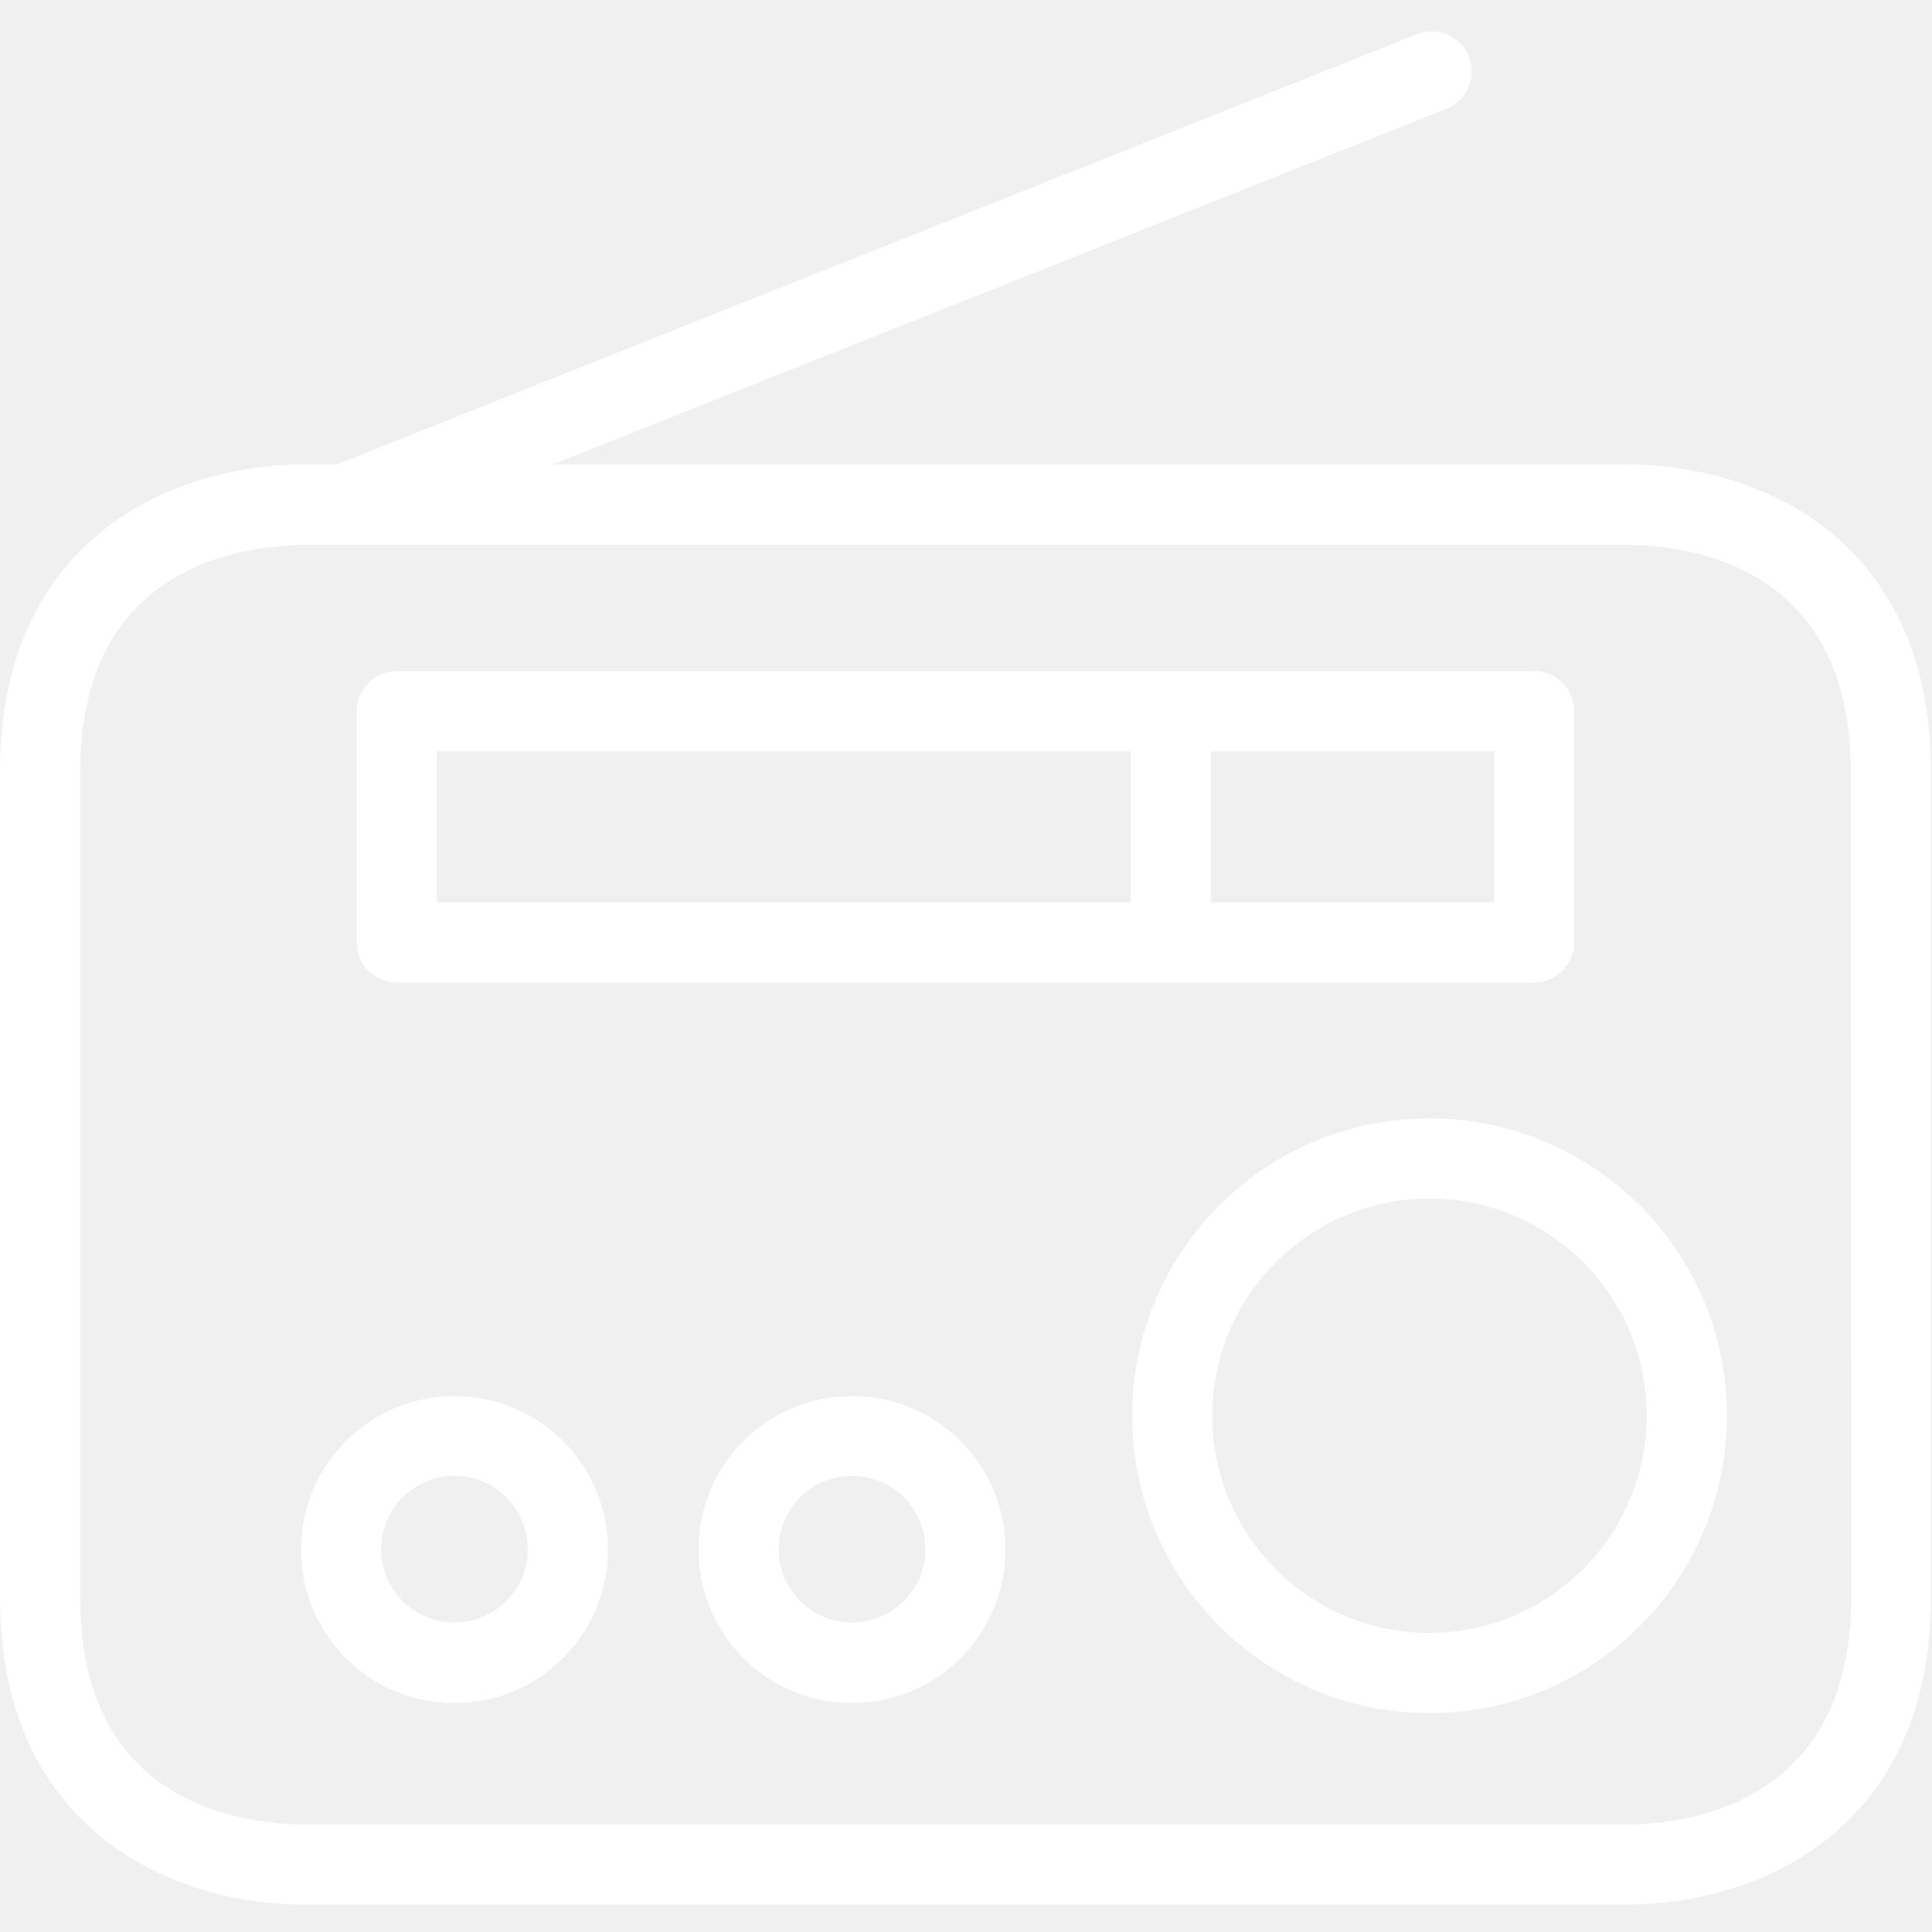
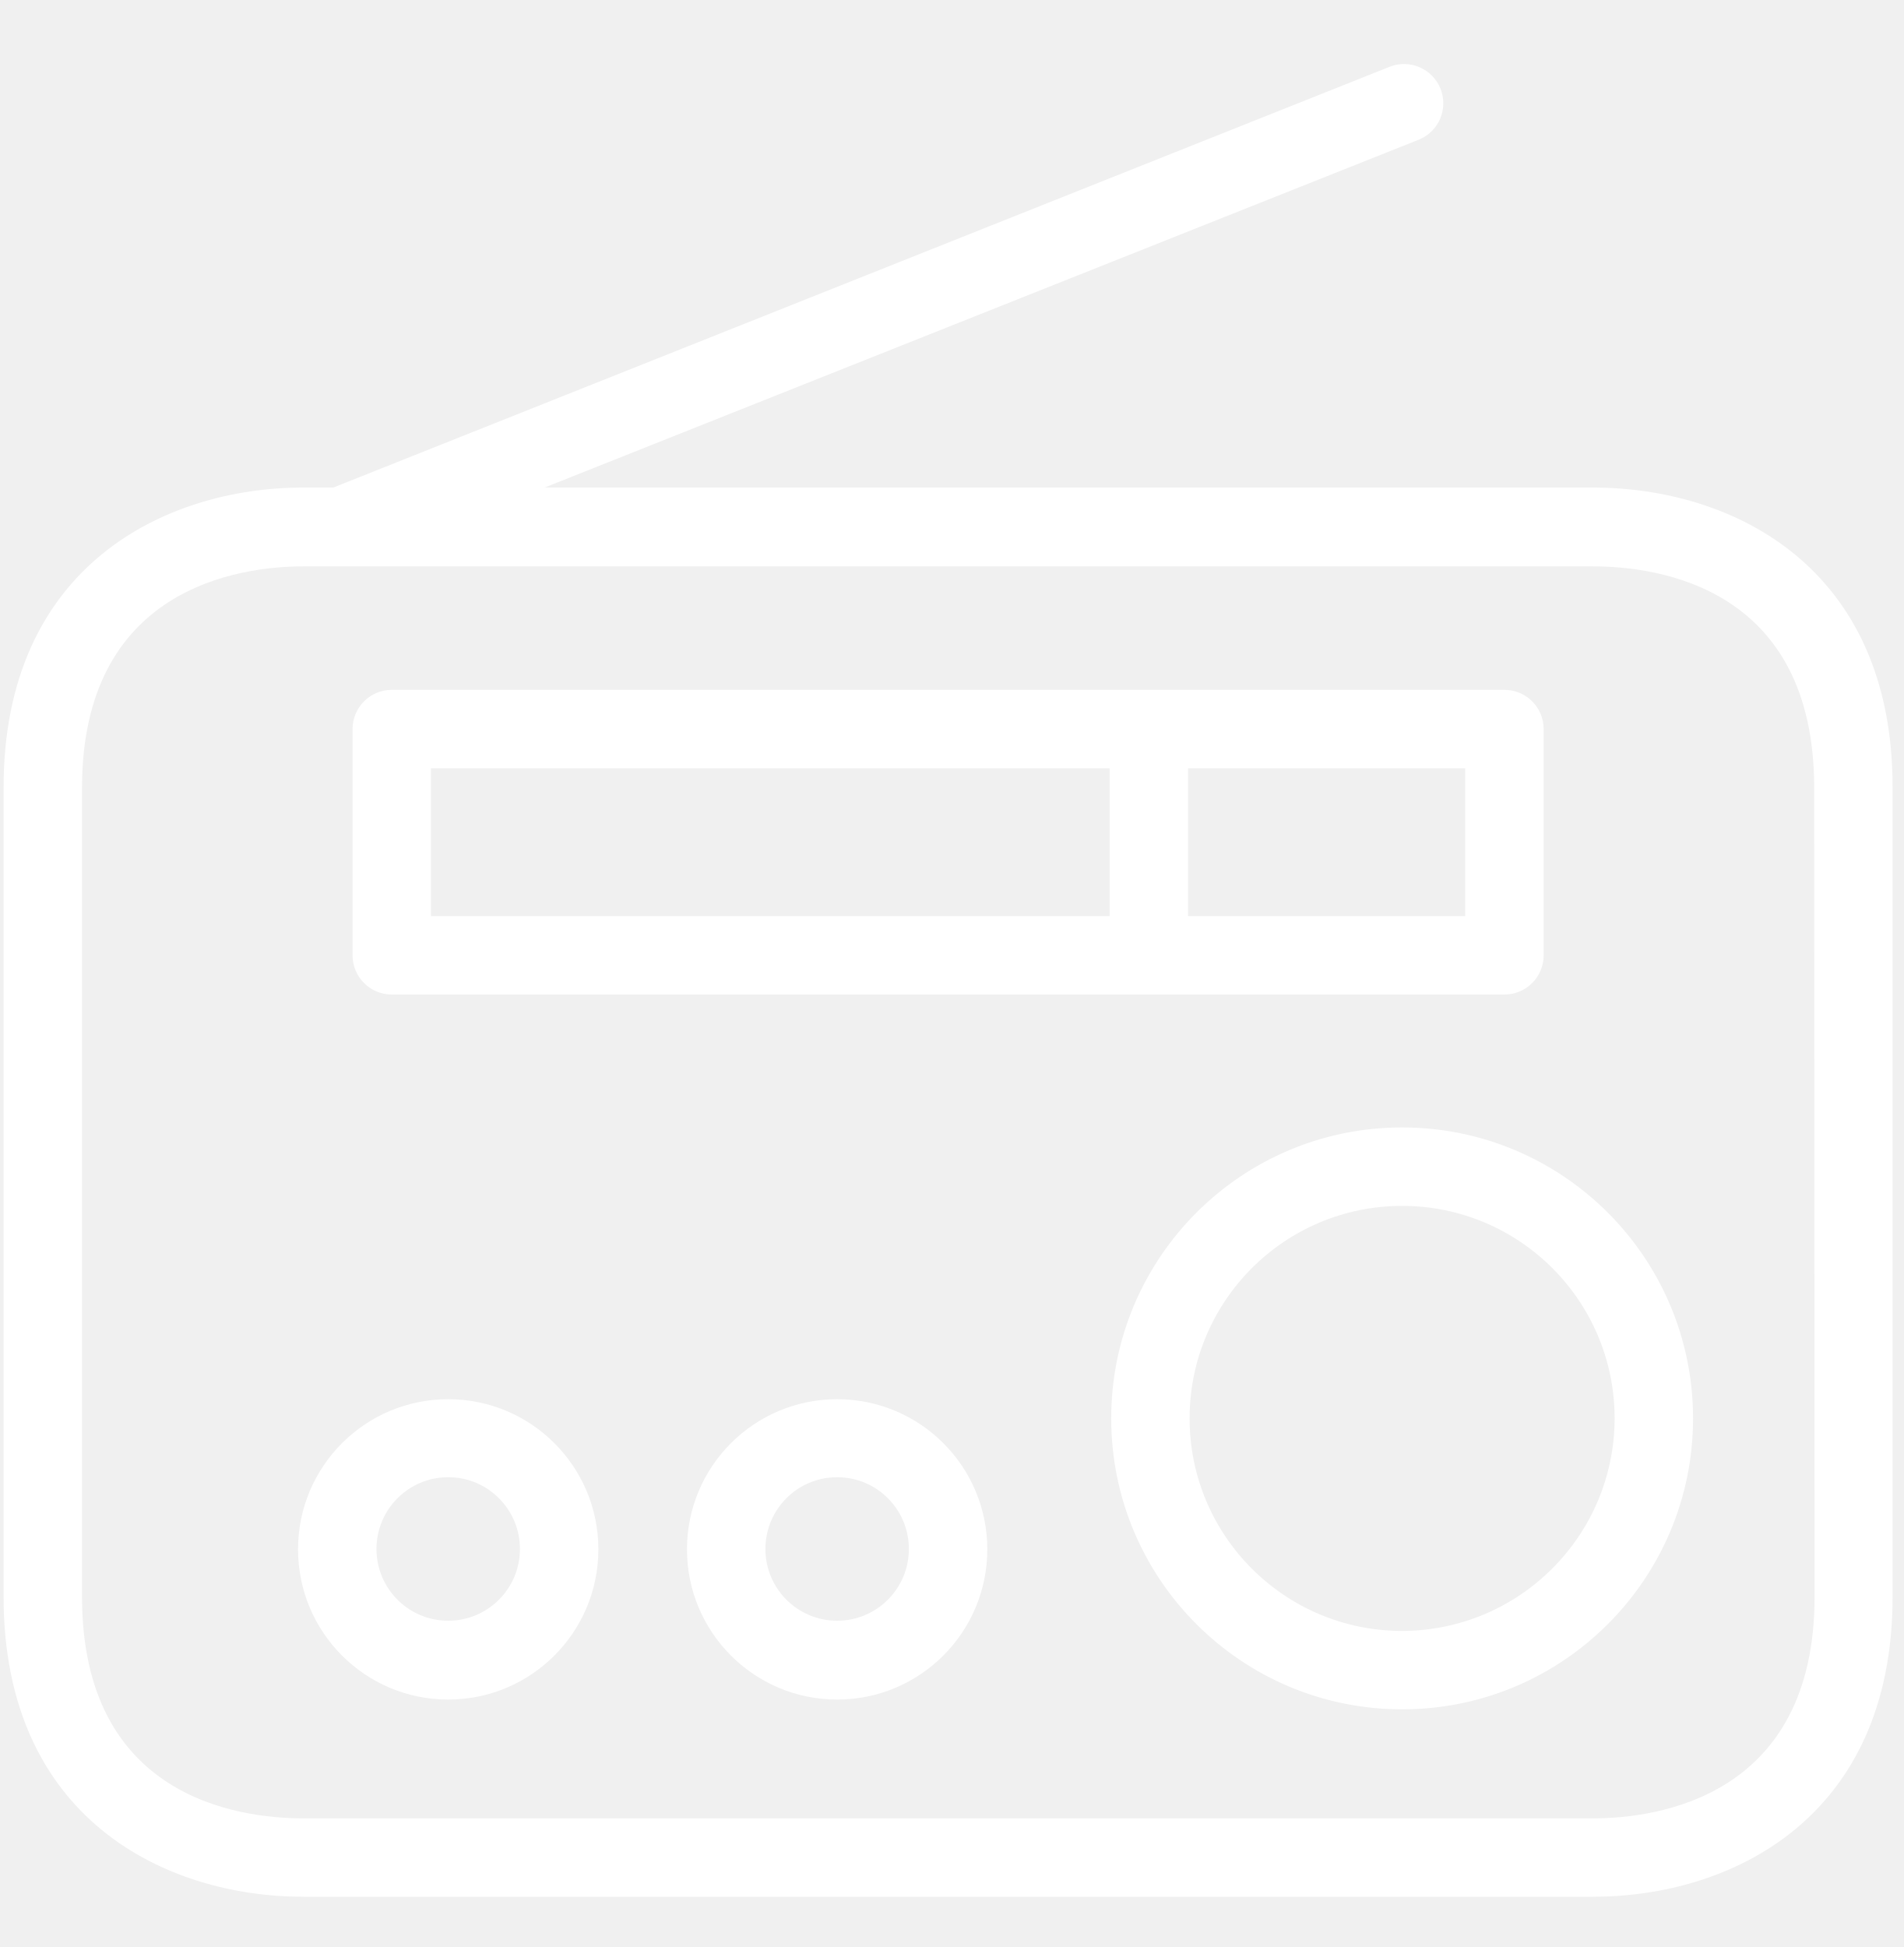
- <svg xmlns="http://www.w3.org/2000/svg" width="59" height="59" viewBox="0 0 59 59" fill="none">
+ <svg xmlns="http://www.w3.org/2000/svg" width="44" height="45" viewBox="0 0 44 45" fill="none">
  <g clip-path="url(#clip0)">
-     <path d="M49.603 14.179H16.889L44.169 3.324C44.798 3.074 45.104 2.361 44.855 1.732C44.605 1.103 43.893 0.797 43.264 1.047L10.293 14.179H9.363C5.043 14.179 -5.72205e-06 16.627 -5.72205e-06 23.542V48.803C-5.72205e-06 55.718 5.043 58.165 9.363 58.165H49.603C53.924 58.165 58.966 55.718 58.966 48.803V23.554C58.978 16.639 53.96 14.179 49.603 14.179ZM56.531 48.803C56.531 55.044 51.635 55.718 49.616 55.718H9.363C7.282 55.718 2.448 55.044 2.448 48.803V23.554C2.448 17.312 7.343 16.639 9.363 16.639H49.603C51.684 16.639 56.519 17.312 56.519 23.554L56.531 48.803Z" fill="white" />
-     <path d="M12.116 30.004H46.85C47.525 30.004 48.074 29.456 48.074 28.78V21.718C48.074 21.043 47.525 20.494 46.85 20.494H12.116C11.441 20.494 10.892 21.043 10.892 21.718V28.78C10.892 29.456 11.441 30.004 12.116 30.004ZM45.626 27.556H36.973V22.942H45.626V27.556ZM13.34 22.942H34.526V27.556H13.34V22.942Z" fill="white" />
-     <path d="M43.655 34.153C38.64 34.153 34.575 38.218 34.575 43.234C34.575 48.25 38.64 52.315 43.655 52.315C48.671 52.315 52.737 48.25 52.737 43.234C52.737 38.218 48.671 34.153 43.655 34.153ZM43.655 49.867C39.993 49.867 37.022 46.897 37.022 43.234C37.022 39.571 39.993 36.601 43.655 36.601C47.319 36.601 50.289 39.571 50.289 43.234C50.282 46.895 47.316 49.86 43.655 49.867Z" fill="white" />
-     <path d="M26.019 42.634C23.431 42.634 21.332 44.733 21.332 47.322C21.332 49.91 23.431 52.009 26.019 52.009C28.608 52.009 30.707 49.91 30.707 47.322C30.707 44.732 28.608 42.634 26.019 42.634ZM26.019 49.549C24.782 49.549 23.78 48.547 23.78 47.31C23.78 46.072 24.782 45.07 26.019 45.07C27.257 45.07 28.259 46.072 28.259 47.31C28.259 48.546 27.257 49.549 26.019 49.549Z" fill="white" />
-     <path d="M13.879 42.634C11.29 42.634 9.191 44.733 9.191 47.322C9.191 49.91 11.29 52.009 13.879 52.009C16.467 52.009 18.566 49.91 18.566 47.322C18.566 44.732 16.467 42.634 13.879 42.634ZM13.879 49.549C12.641 49.549 11.639 48.547 11.639 47.31C11.639 46.072 12.641 45.07 13.879 45.07C15.116 45.07 16.118 46.072 16.118 47.31C16.118 48.547 15.116 49.549 13.879 49.549Z" fill="white" />
+     <path d="M36.813 11.268H12.589L32.79 3.23C33.256 3.045 33.482 2.518 33.297 2.052C33.112 1.586 32.585 1.36 32.119 1.544L7.705 11.268H7.016C3.817 11.268 0.083 13.081 0.083 18.201V36.906C0.083 42.027 3.817 43.839 7.016 43.839H36.813C40.013 43.839 43.746 42.027 43.746 36.906V18.21C43.755 13.09 40.04 11.268 36.813 11.268ZM41.943 36.906C41.943 41.528 38.318 42.027 36.823 42.027H7.016C5.476 42.027 1.896 41.528 1.896 36.906V18.21C1.896 13.588 5.521 13.09 7.016 13.09H36.813C38.354 13.09 41.934 13.588 41.934 18.21L41.943 36.906Z" fill="white" />
+     <path d="M9.055 22.986H34.774C35.275 22.986 35.681 22.58 35.681 22.08V16.851C35.681 16.351 35.275 15.944 34.774 15.944H9.055C8.555 15.944 8.149 16.351 8.149 16.851V22.08C8.149 22.58 8.555 22.986 9.055 22.986ZM33.868 21.174H27.461V17.757H33.868V21.174ZM9.961 17.757H25.649V21.174H9.961V17.757Z" fill="white" />
+     <path d="M32.409 26.058C28.695 26.058 25.685 29.069 25.685 32.783C25.685 36.497 28.695 39.507 32.409 39.507C36.123 39.507 39.134 36.497 39.134 32.783C39.134 29.069 36.123 26.058 32.409 26.058ZM32.409 37.695C29.697 37.695 27.497 35.495 27.497 32.783C27.497 30.07 29.697 27.871 32.409 27.871C35.122 27.871 37.321 30.07 37.321 32.783C37.316 35.493 35.12 37.689 32.409 37.695Z" fill="white" />
+     <path d="M19.35 32.339C17.433 32.339 15.879 33.893 15.879 35.809C15.879 37.727 17.433 39.281 19.35 39.281C21.267 39.281 22.821 37.726 22.821 35.809C22.821 33.892 21.267 32.339 19.35 32.339ZM19.35 37.459C18.434 37.459 17.692 36.717 17.692 35.801C17.692 34.884 18.434 34.142 19.35 34.142C20.267 34.142 21.008 34.884 21.008 35.801C21.008 36.716 20.267 37.459 19.35 37.459Z" fill="white" />
+     <path d="M10.36 32.339C8.443 32.339 6.889 33.893 6.889 35.809C6.889 37.727 8.443 39.281 10.36 39.281C12.277 39.281 13.831 37.726 13.831 35.809C13.831 33.892 12.277 32.339 10.36 32.339ZM10.36 37.459C9.444 37.459 8.702 36.717 8.702 35.801C8.702 34.884 9.444 34.142 10.36 34.142C11.276 34.142 12.018 34.884 12.018 35.801C12.018 36.717 11.276 37.459 10.36 37.459Z" fill="white" />
  </g>
  <defs>
    <clipPath id="clip0">
-       <rect width="59" height="59" fill="white" />
+       <rect width="43.688" height="43.688" fill="white" transform="translate(0.083374 0.769043)" />
    </clipPath>
  </defs>
</svg>
